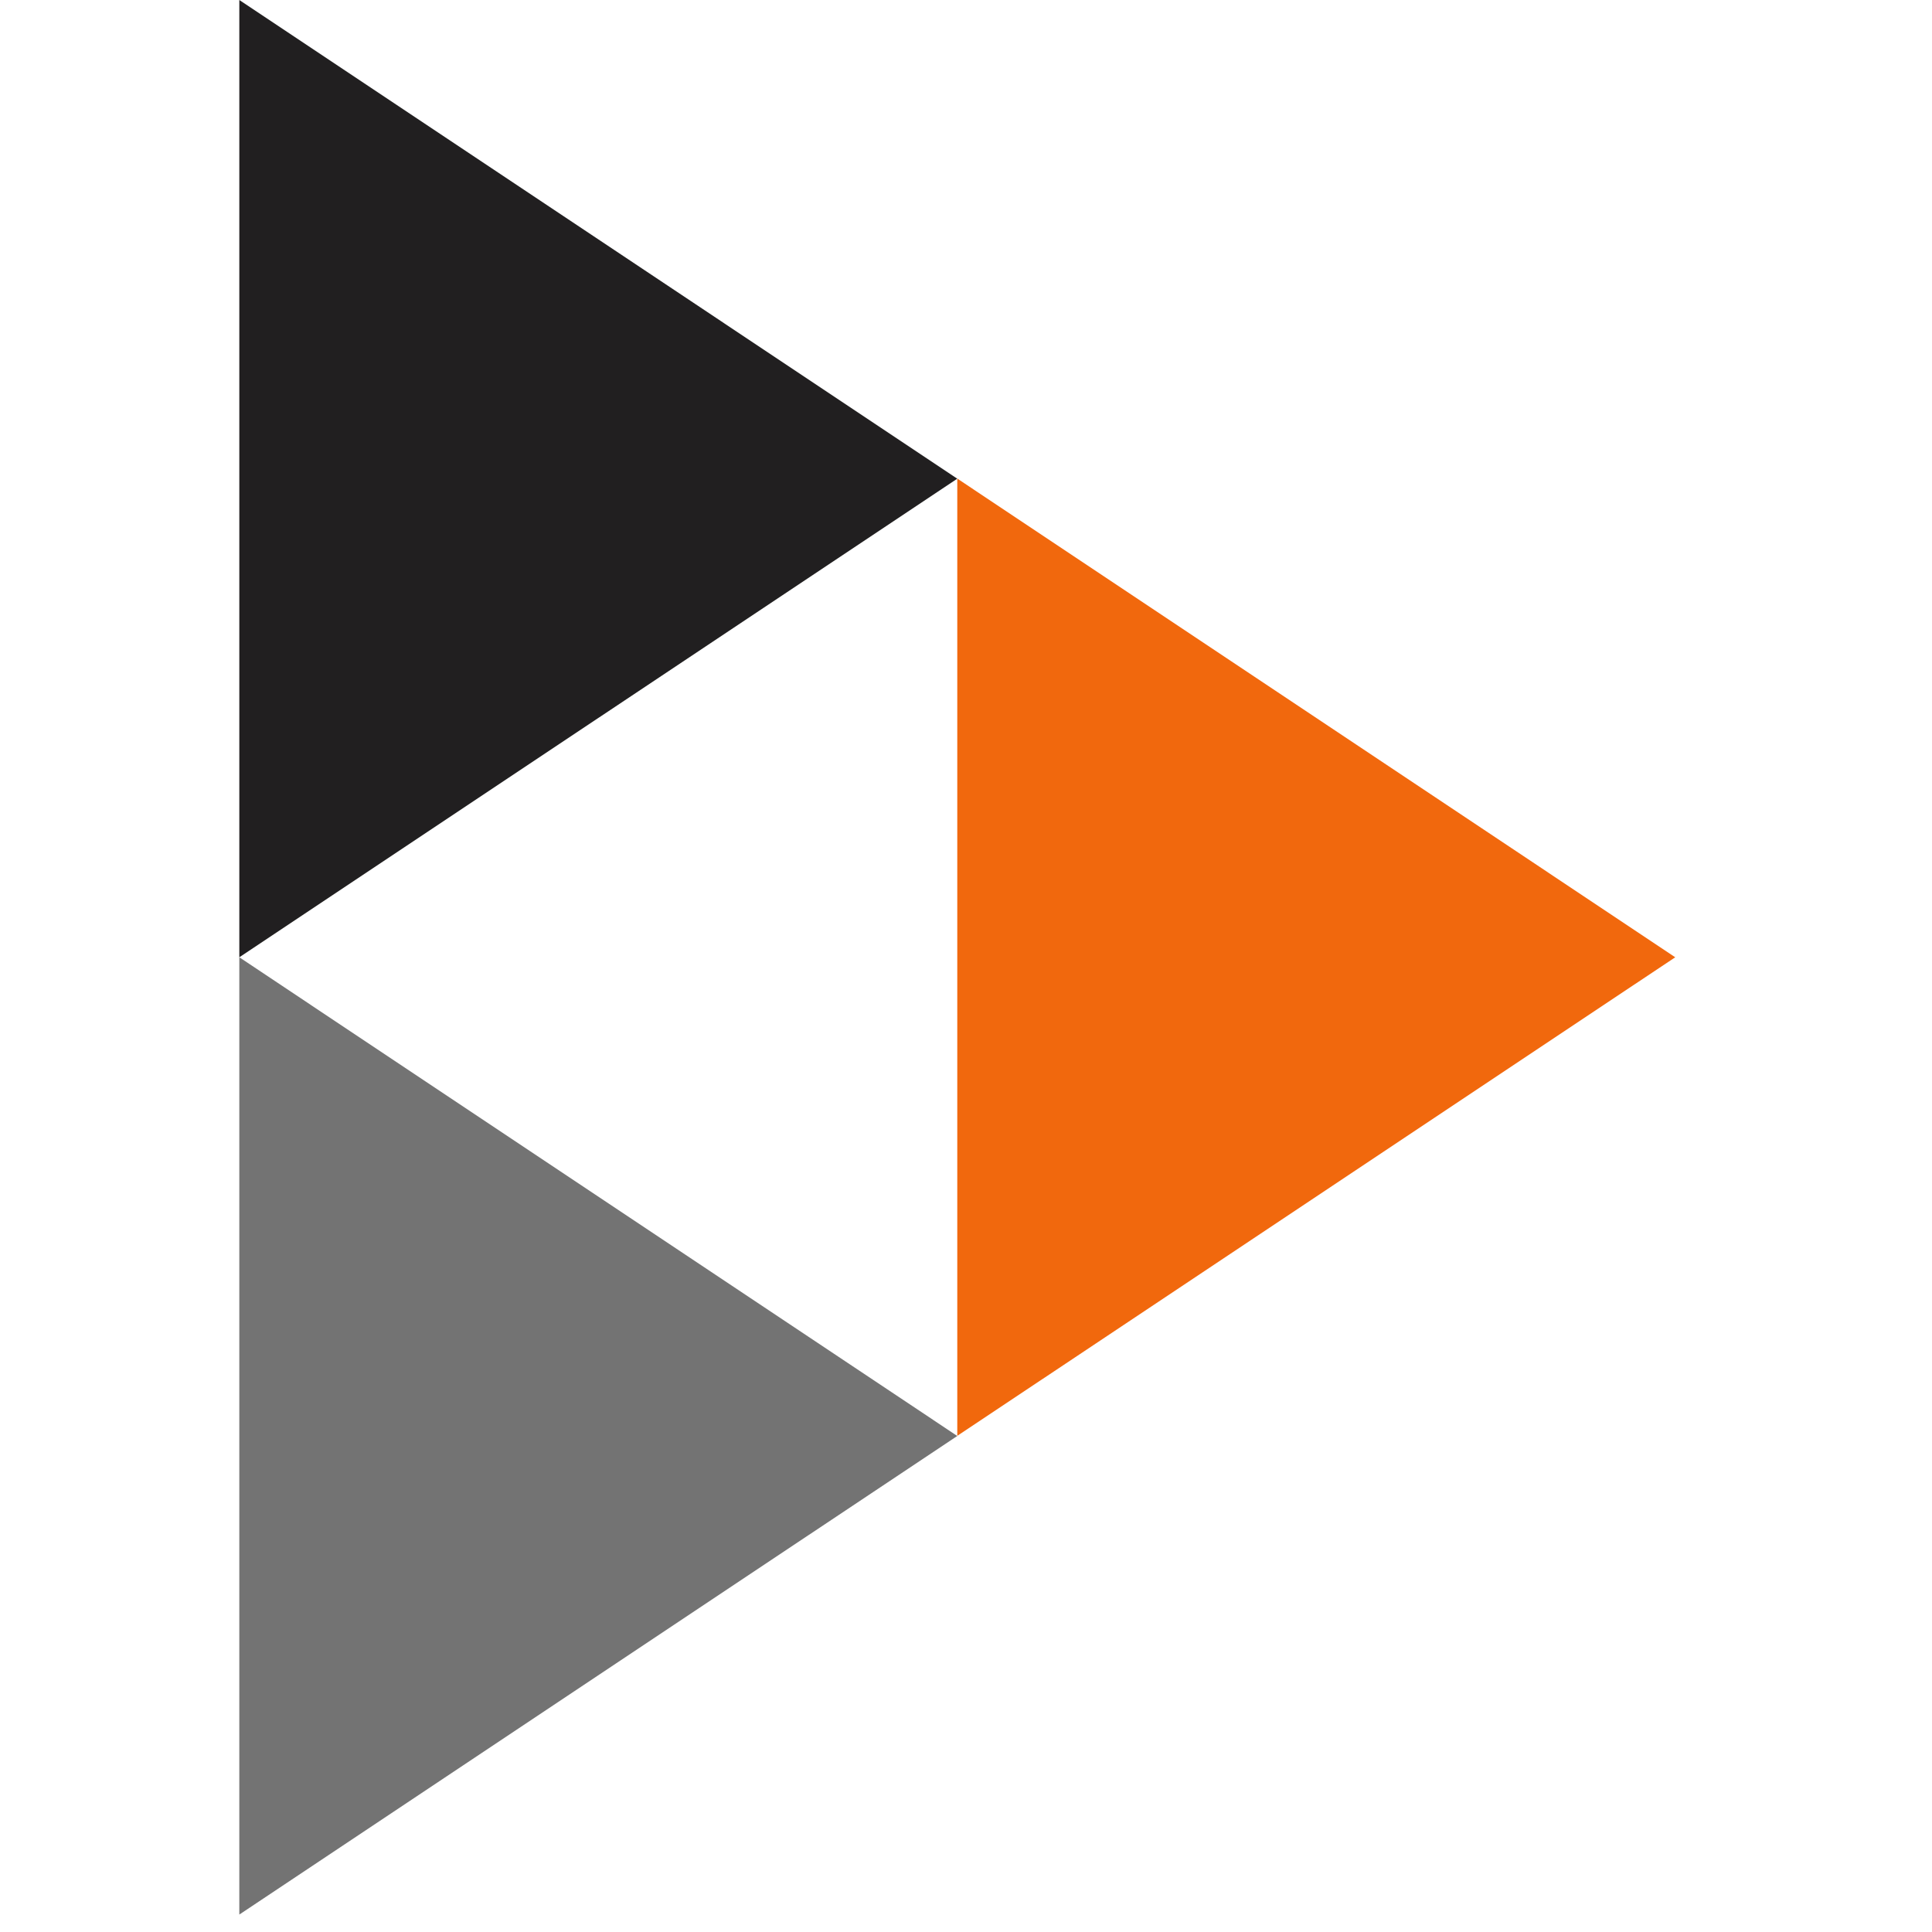
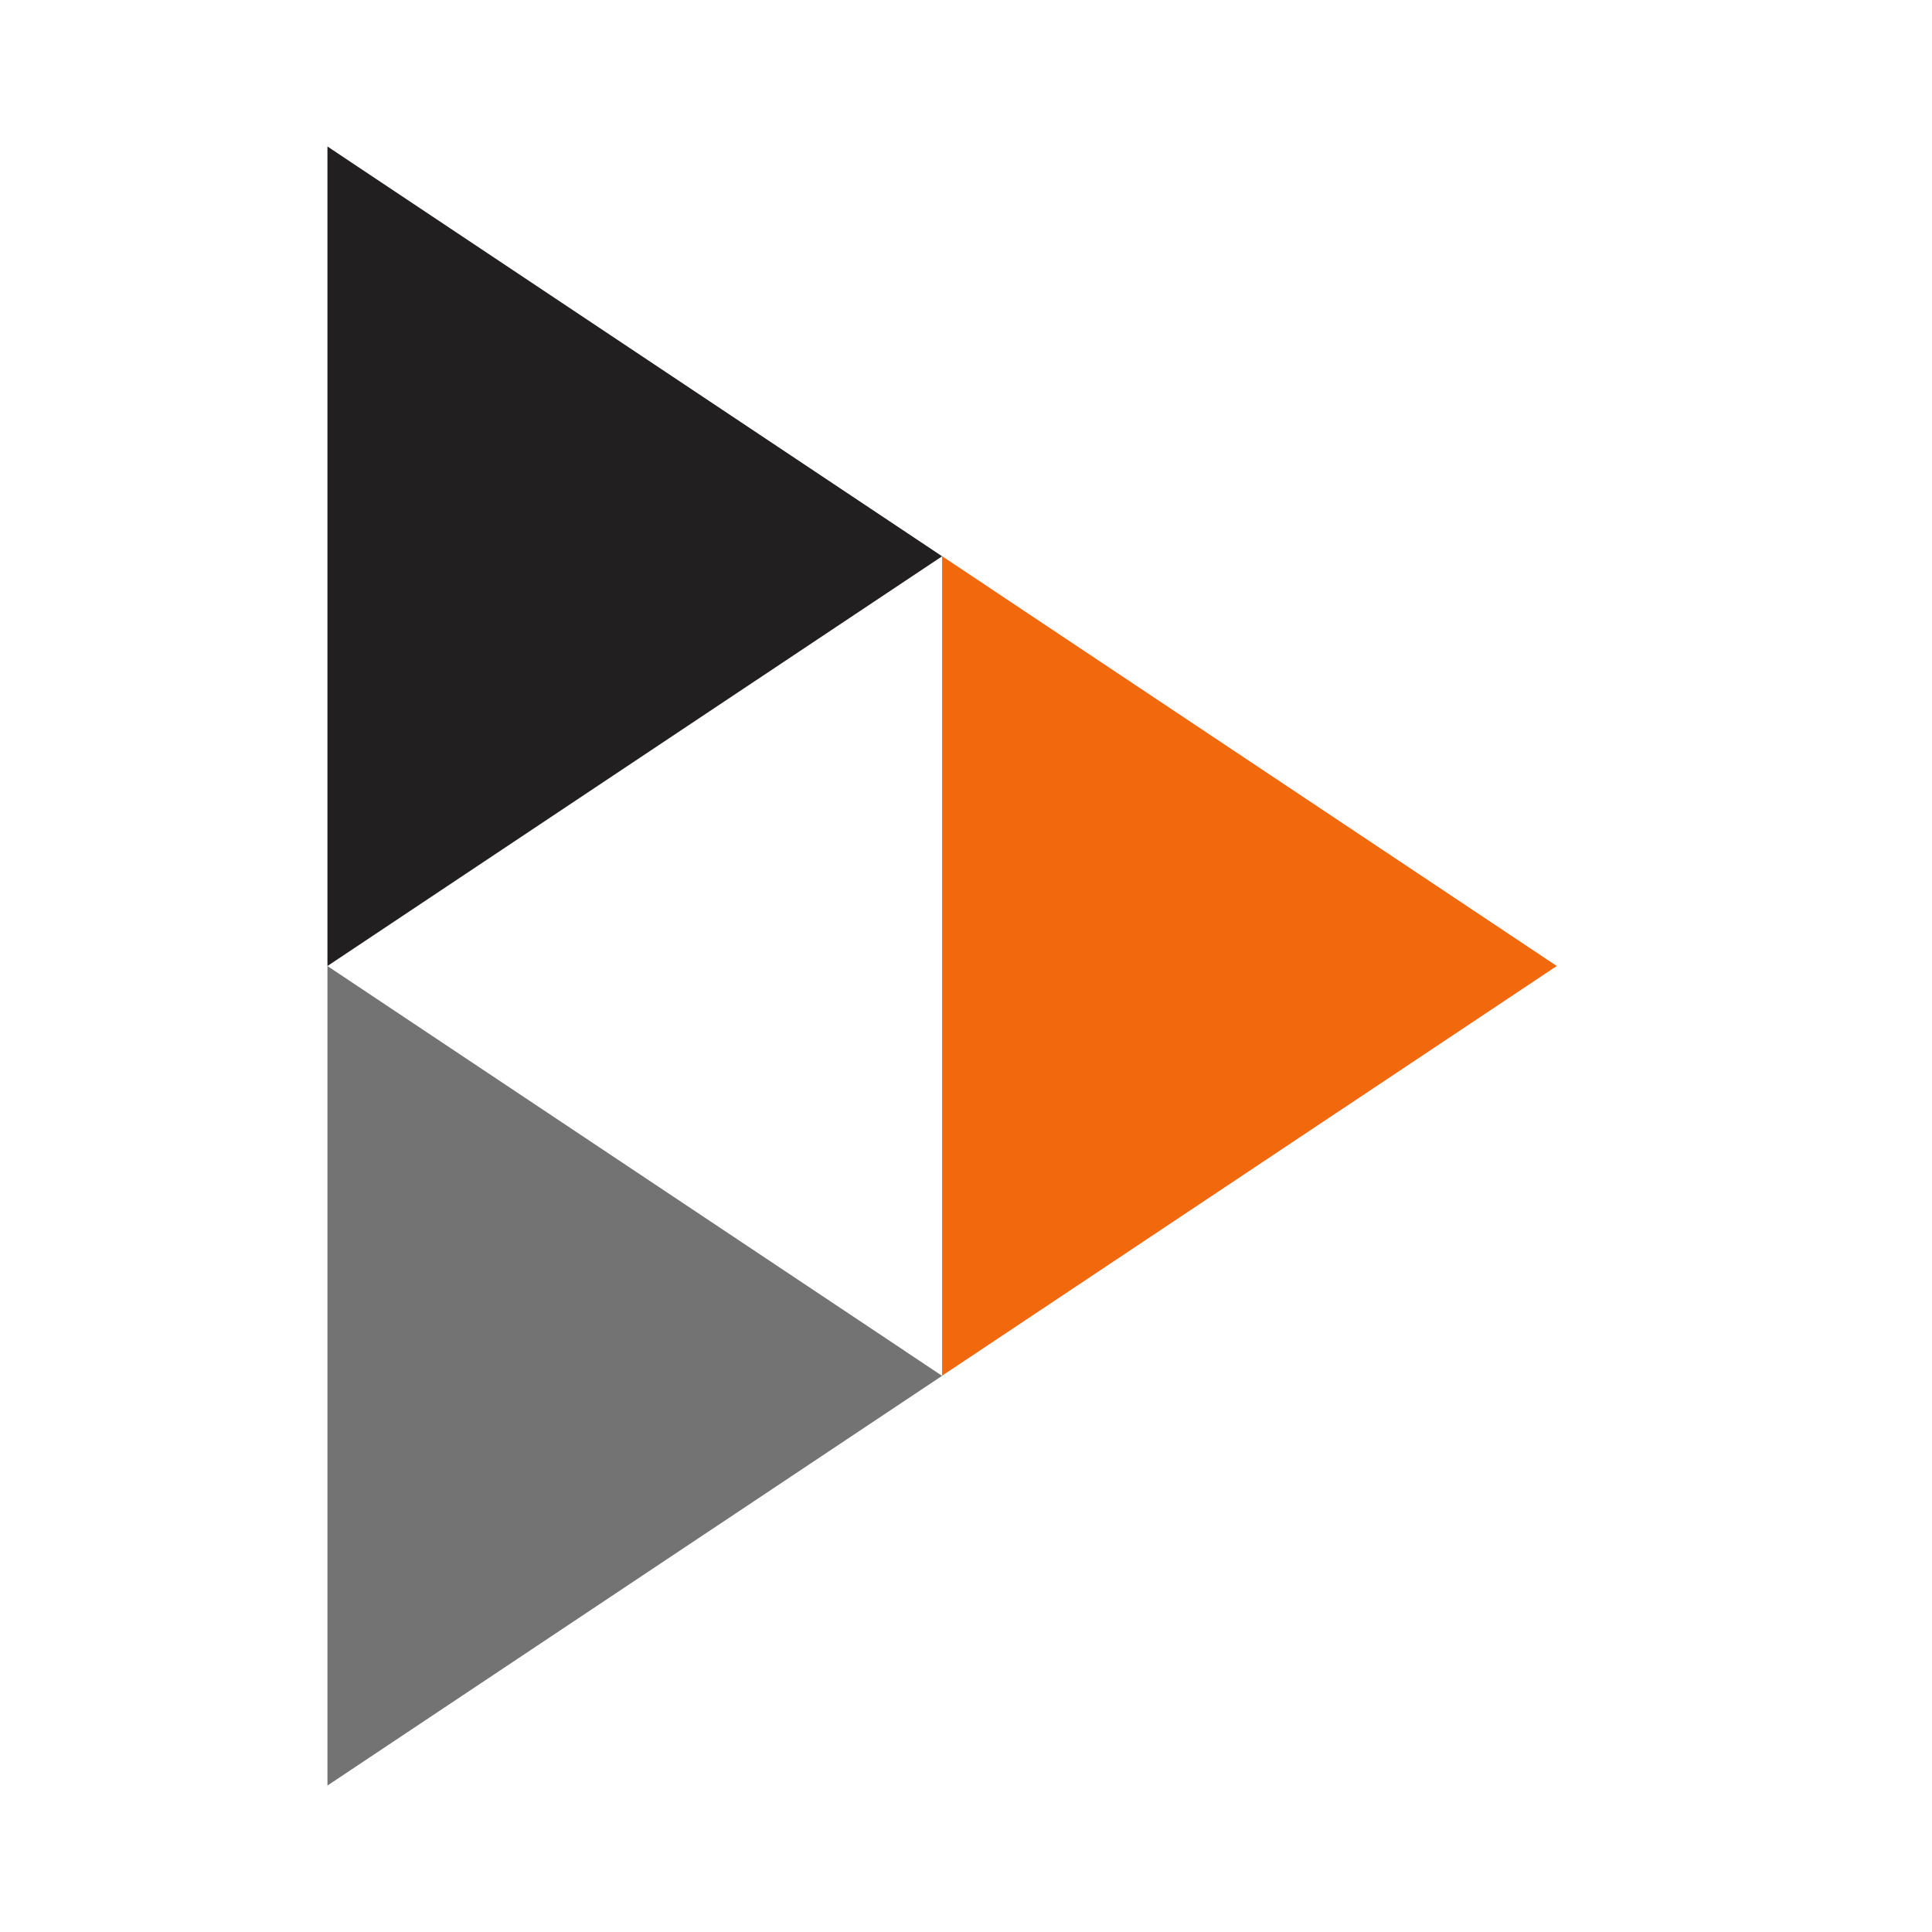
- <svg xmlns="http://www.w3.org/2000/svg" width="100%" height="100%" viewBox="0 0 31 31" version="1.1" xml:space="preserve" style="fill-rule:evenodd;clip-rule:evenodd;stroke-linejoin:round;stroke-miterlimit:2;">
-   <g>
-     <path d="M3.84,0l0,15.36l11.52,-7.679" style="fill:#211f20;fill-rule:nonzero;" />
-     <path d="M3.84,15.36l0,15.36l11.52,-7.679" style="fill:#737373;fill-rule:nonzero;" />
-     <path d="M15.36,7.679l0,15.36l11.52,-7.679" style="fill:#f1680d;fill-rule:nonzero;" />
+ <svg xmlns="http://www.w3.org/2000/svg" clip-rule="evenodd" fill-rule="evenodd" stroke-linejoin="round" stroke-miterlimit="2" version="1.1" viewBox="0 0 128 128" xml:space="preserve">
+   <g transform="matrix(3.5349 0 0 3.5349 8.1202 9.7045)" fill-rule="nonzero">
+     <path d="m3.84 0v15.36l11.52-7.679" fill="#211f20" />
+     <path d="m3.84 15.36v15.36l11.52-7.679" fill="#737373" />
+     <path d="m15.36 7.679v15.36l11.52-7.679" fill="#f1680d" />
  </g>
</svg>
